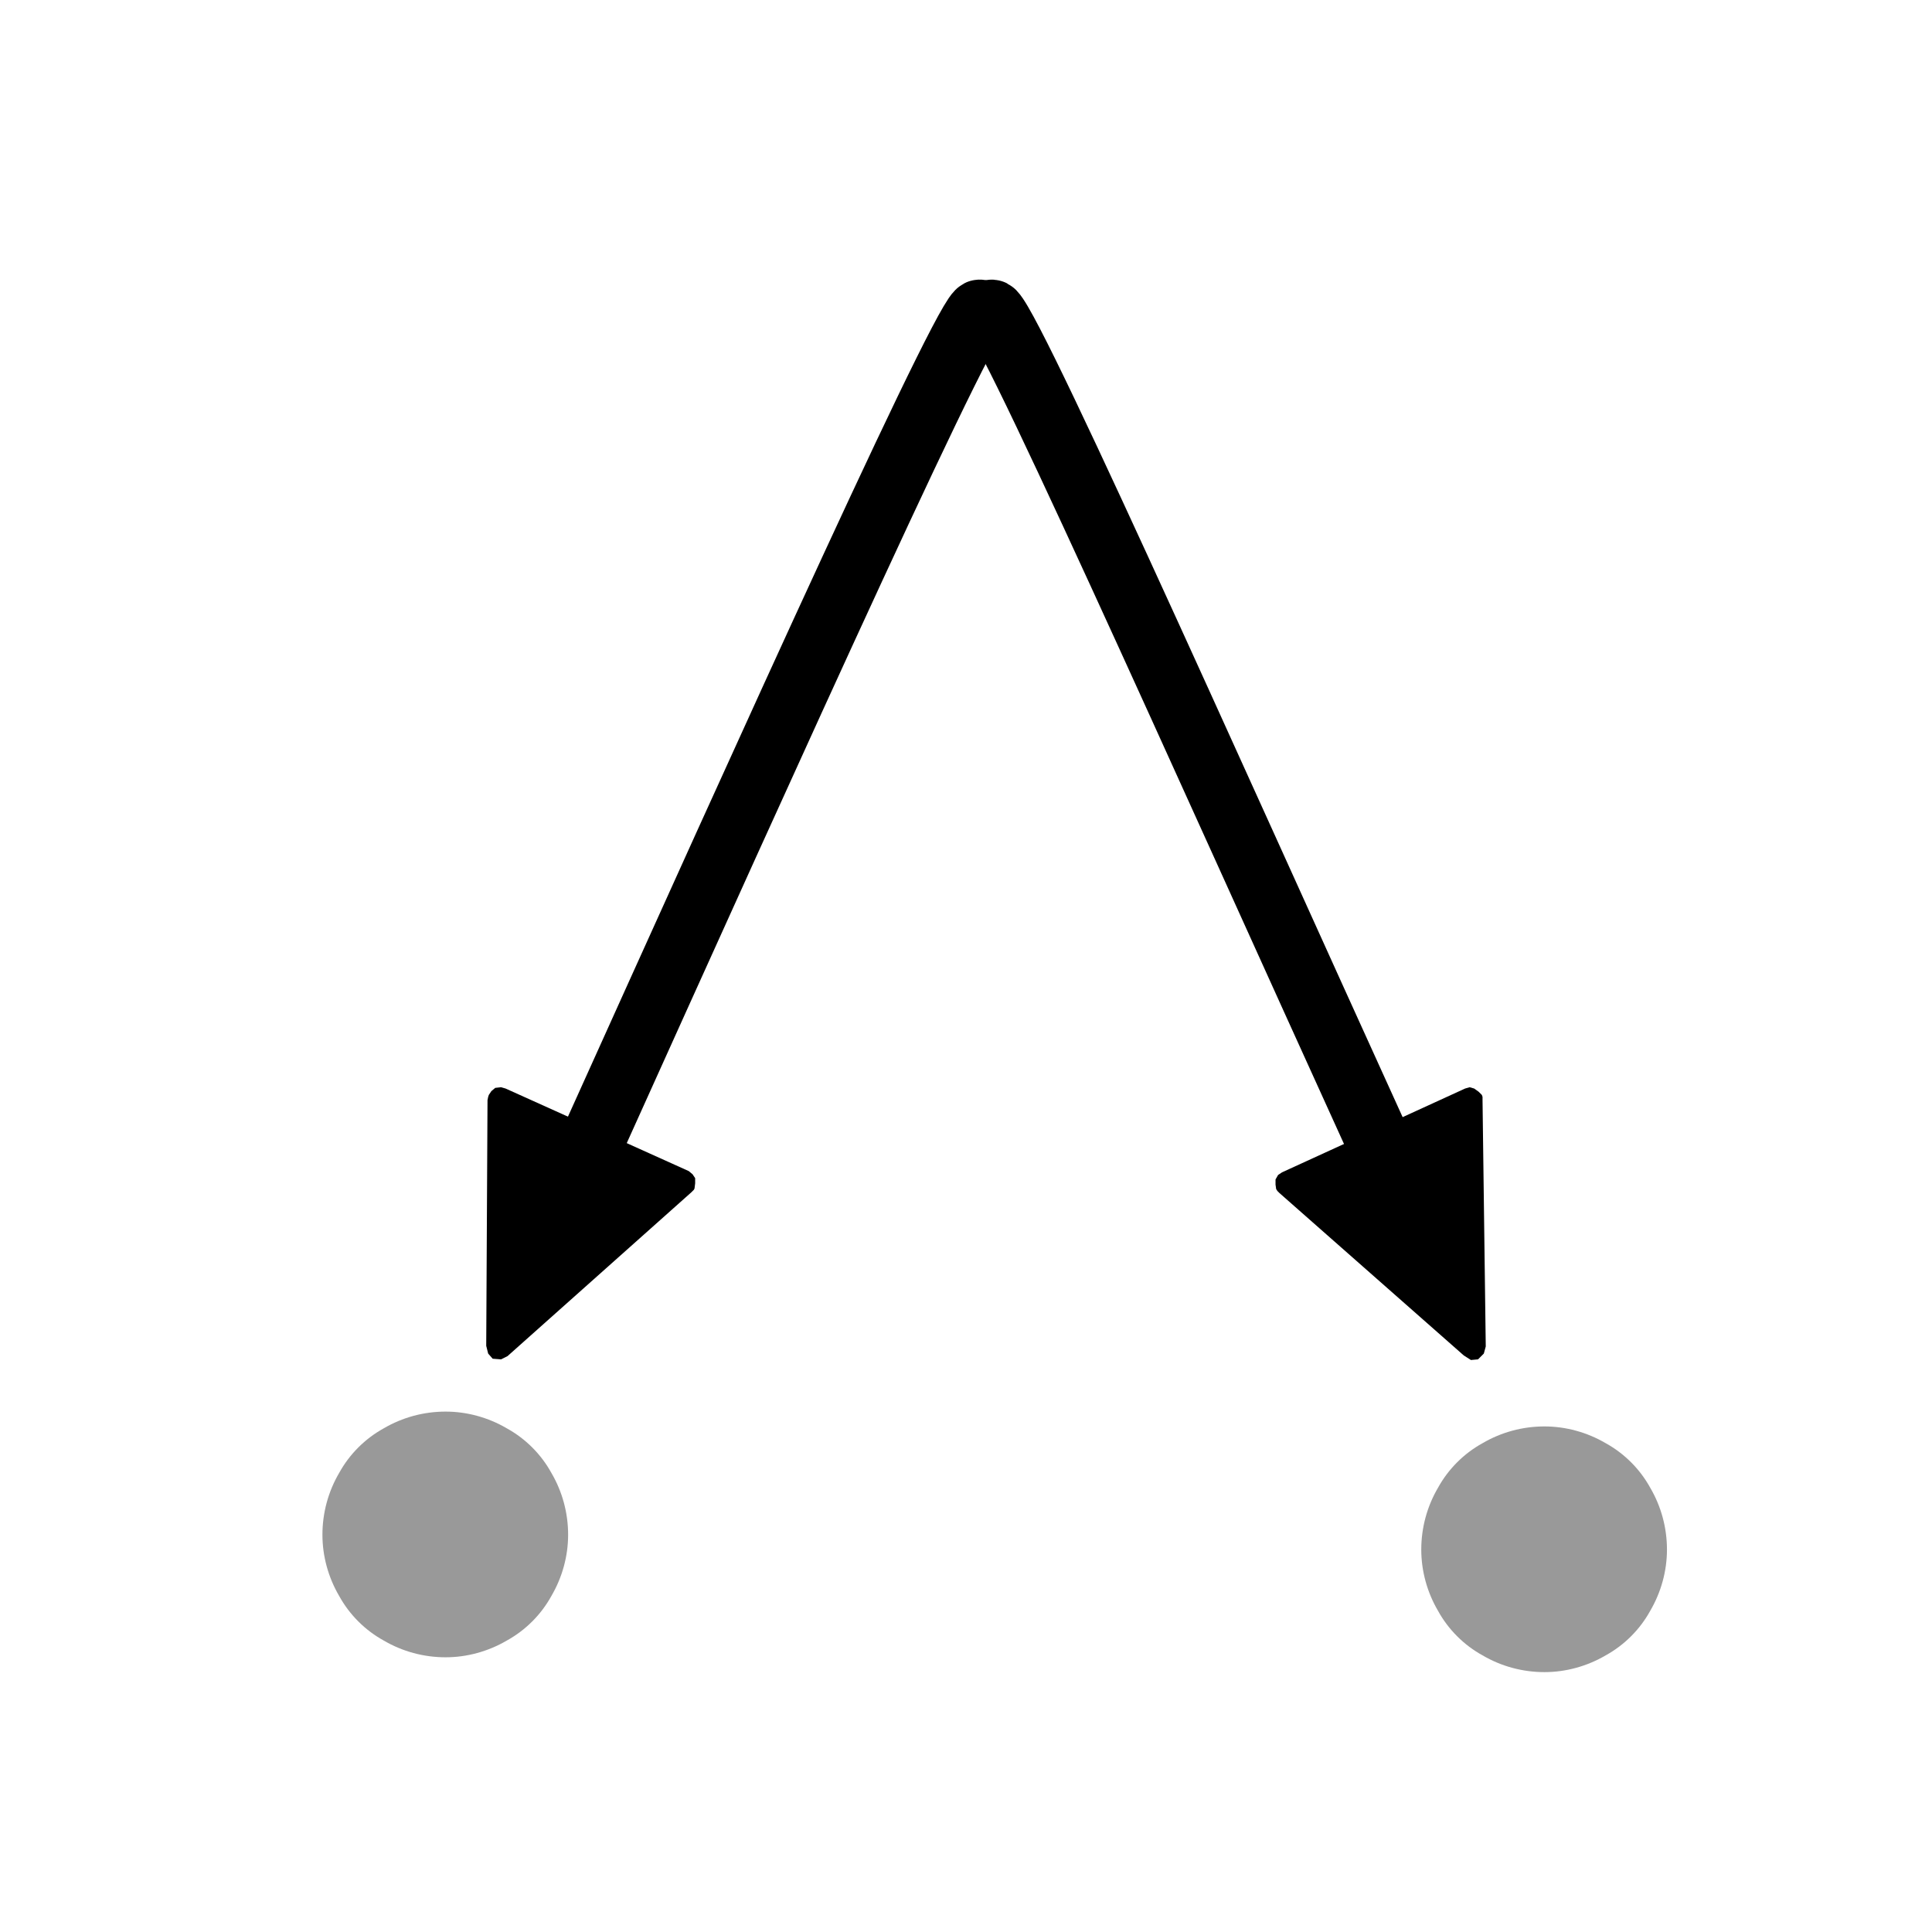
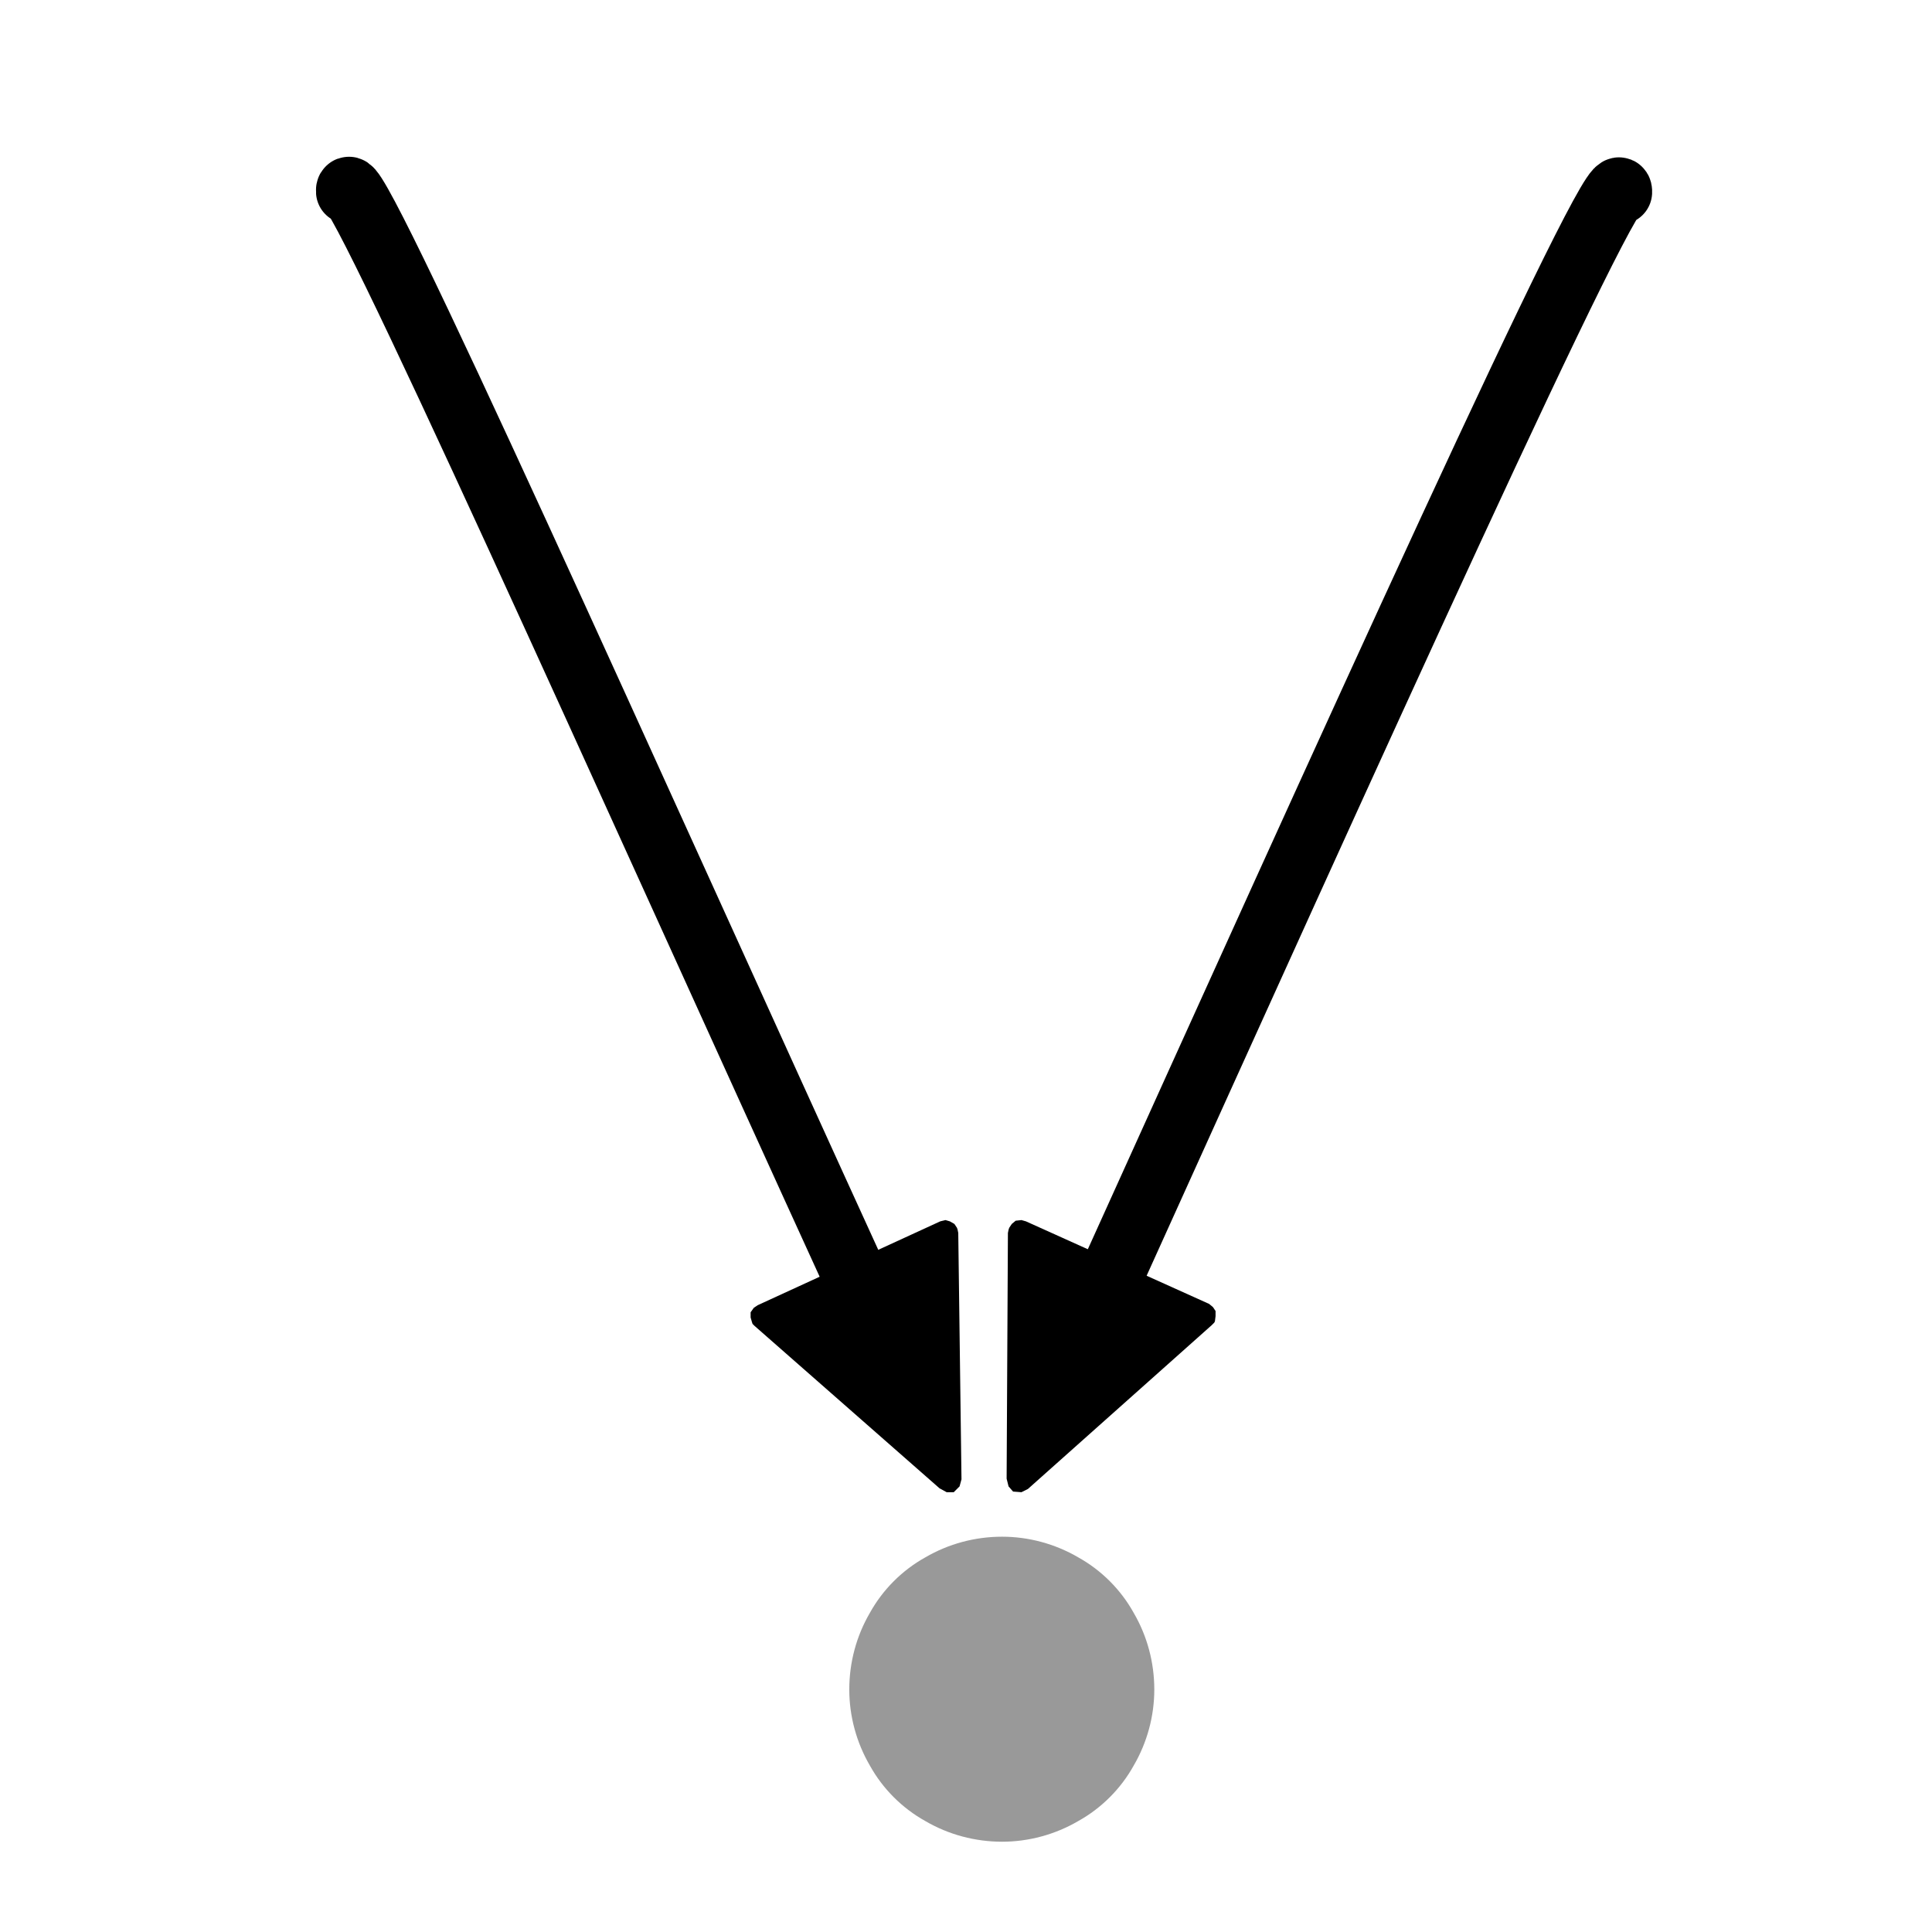
- <svg xmlns="http://www.w3.org/2000/svg" version="1.2" width="29.96mm" height="29.96mm" viewBox="14359 16018 2996 2996" preserveAspectRatio="xMidYMid" fill-rule="evenodd" stroke-width="28.222" stroke-linejoin="round" xml:space="preserve">
+ <svg xmlns="http://www.w3.org/2000/svg" version="1.2" width="29.96mm" height="29.96mm" viewBox="14013 13159 2996 2996" preserveAspectRatio="xMidYMid" fill-rule="evenodd" stroke-width="28.222" stroke-linejoin="round" xml:space="preserve">
  <defs class="EmbeddedBulletChars">
    <g id="bullet-char-template-57356" transform="scale(0.0004882812,-0.0004882812)">
      <path d="M 580,1141 L 1163,571 580,0 -4,571 580,1141 Z" />
    </g>
    <g id="bullet-char-template-57354" transform="scale(0.0004882812,-0.0004882812)">
      <path d="M 8,1128 L 1137,1128 1137,0 8,0 8,1128 Z" />
    </g>
    <g id="bullet-char-template-10146" transform="scale(0.0004882812,-0.0004882812)">
      <path d="M 174,0 L 602,739 174,1481 1456,739 174,0 Z M 1358,739 L 309,1346 659,739 1358,739 Z" />
    </g>
    <g id="bullet-char-template-10132" transform="scale(0.0004882812,-0.0004882812)">
      <path d="M 2015,739 L 1276,0 717,0 1260,543 174,543 174,936 1260,936 717,1481 1274,1481 2015,739 Z" />
    </g>
    <g id="bullet-char-template-10007" transform="scale(0.0004882812,-0.0004882812)">
      <path d="M 0,-2 C -7,14 -16,27 -25,37 L 356,567 C 262,823 215,952 215,954 215,979 228,992 255,992 264,992 276,990 289,987 310,991 331,999 354,1012 L 381,999 492,748 772,1049 836,1024 860,1049 C 881,1039 901,1025 922,1006 886,937 835,863 770,784 769,783 710,716 594,584 L 774,223 C 774,196 753,168 711,139 L 727,119 C 717,90 699,76 672,76 641,76 570,178 457,381 L 164,-76 C 142,-110 111,-127 72,-127 30,-127 9,-110 8,-76 1,-67 -2,-52 -2,-32 -2,-23 -1,-13 0,-2 Z" />
    </g>
    <g id="bullet-char-template-10004" transform="scale(0.0004882812,-0.0004882812)">
      <path d="M 285,-33 C 182,-33 111,30 74,156 52,228 41,333 41,471 41,549 55,616 82,672 116,743 169,778 240,778 293,778 328,747 346,684 L 369,508 C 377,444 397,411 428,410 L 1163,1116 C 1174,1127 1196,1133 1229,1133 1271,1133 1292,1118 1292,1087 L 1292,965 C 1292,929 1282,901 1262,881 L 442,47 C 390,-6 338,-33 285,-33 Z" />
    </g>
    <g id="bullet-char-template-9679" transform="scale(0.0004882812,-0.0004882812)">
      <path d="M 813,0 C 632,0 489,54 383,161 276,268 223,411 223,592 223,773 276,916 383,1023 489,1130 632,1184 813,1184 992,1184 1136,1130 1245,1023 1353,916 1407,772 1407,592 1407,412 1353,268 1245,161 1136,54 992,0 813,0 Z" />
    </g>
    <g id="bullet-char-template-8226" transform="scale(0.0004882812,-0.0004882812)">
      <path d="M 346,457 C 273,457 209,483 155,535 101,586 74,649 74,723 74,796 101,859 155,911 209,963 273,989 346,989 419,989 480,963 531,910 582,859 608,796 608,723 608,648 583,586 532,535 482,483 420,457 346,457 Z" />
    </g>
    <g id="bullet-char-template-8211" transform="scale(0.0004882812,-0.0004882812)">
      <path d="M -4,459 L 1135,459 1135,606 -4,606 -4,459 Z" />
    </g>
    <g id="bullet-char-template-61548" transform="scale(0.0004882812,-0.0004882812)">
      <path d="M 173,740 C 173,903 231,1043 346,1159 462,1274 601,1332 765,1332 928,1332 1067,1274 1183,1159 1299,1043 1357,903 1357,740 1357,577 1299,437 1183,322 1067,206 928,148 765,148 601,148 462,206 346,322 231,437 173,577 173,740 Z" />
    </g>
  </defs>
  <g class="Page">
    <g class="com.sun.star.drawing.CustomShape">
      <g id="id3">
-         <rect class="BoundingBox" stroke="none" fill="none" x="14359" y="16018" width="2996" height="2996" />
-         <path fill="rgb(255,255,255)" stroke="none" d="M 14858,16018 L 14858,16018 C 14771,16018 14684,16041 14609,16085 14533,16129 14470,16192 14426,16268 14382,16343 14359,16430 14359,16517 L 14359,18513 14359,18514 C 14359,18601 14382,18688 14426,18763 14470,18839 14533,18902 14609,18946 14684,18990 14771,19013 14858,19013 L 16854,19012 16855,19013 C 16942,19013 17029,18990 17104,18946 17180,18902 17243,18839 17287,18763 17331,18688 17354,18601 17354,18514 L 17353,16517 17354,16517 17354,16517 C 17354,16430 17331,16343 17287,16268 17243,16192 17180,16129 17104,16085 17029,16041 16942,16018 16855,16018 L 14858,16018 Z" />
+         <rect class="BoundingBox" stroke="none" fill="none" x="14013" y="13159" width="2996" height="2996" />
      </g>
    </g>
    <g class="com.sun.star.drawing.OpenBezierShape">
      <g id="id4">
-         <rect class="BoundingBox" stroke="none" fill="none" x="15113" y="16452" width="818" height="1676" />
-         <path fill="none" stroke="rgb(0,0,0)" stroke-width="100" stroke-linejoin="round" stroke-linecap="round" d="M 15275,17793 C 15549,17186 15883,16445 15879,16505" />
-         <path fill="rgb(0,0,0)" stroke="none" d="M 15115,17724 L 15113,18105 15116,18117 15123,18125 15136,18126 15146,18121 15431,17867 15435,17863 15436,17861 15437,17853 15437,17845 15433,17839 15427,17834 15143,17706 15136,17704 15127,17705 15121,17710 15117,17716 15116,17719 15115,17724 Z" />
+         <rect class="BoundingBox" stroke="none" fill="none" x="15574" y="13402" width="1002" height="2073" />
+         <path fill="none" stroke="rgb(0,0,0)" stroke-width="100" stroke-linejoin="round" stroke-linecap="round" d="M 15735,15140 C 16083,14371 16529,13382 16525,13457" />
+         <path fill="rgb(0,0,0)" stroke="none" d="M 15576,15071 L 15574,15452 15577,15464 15584,15472 15597,15473 15607,15468 15892,15214 15896,15210 15897,15208 15898,15200 15898,15192 15894,15186 15888,15181 15604,15053 15597,15051 15588,15052 15582,15057 15578,15063 15577,15066 15576,15071 Z" />
      </g>
    </g>
    <g class="com.sun.star.drawing.OpenBezierShape">
      <g id="id5">
-         <rect class="BoundingBox" stroke="none" fill="none" x="15846" y="16452" width="818" height="1676" />
-         <path fill="none" stroke="rgb(0,0,0)" stroke-width="100" stroke-linejoin="round" stroke-linecap="round" d="M 16499,17794 C 16229,17201 15893,16445 15896,16505" />
-         <path fill="rgb(0,0,0)" stroke="none" d="M 16343,17868 L 16629,18120 16640,18127 16651,18126 16660,18117 16663,18106 16658,17724 16658,17719 16657,17716 16652,17711 16645,17706 16638,17704 16631,17706 16347,17836 16341,17840 16337,17847 16337,17855 16338,17862 16340,17865 16343,17868 Z" />
+         <rect class="BoundingBox" stroke="none" fill="none" x="14503" y="13402" width="1002" height="2073" />
+         <path fill="none" stroke="rgb(0,0,0)" stroke-width="100" stroke-linejoin="round" stroke-linecap="round" d="M 15340,15141 C 14998,14393 14547,13381 14553,13456" />
+         <path fill="rgb(0,0,0)" stroke="none" d="M 15183,15215 L 15470,15467 15481,15473 15492,15473 15501,15464 15504,15453 15499,15071 15498,15066 15497,15063 15493,15057 15486,15053 15479,15051 15471,15053 15188,15183 15182,15187 15177,15194 15177,15202 15179,15209 15180,15212 15183,15215 Z" />
      </g>
    </g>
    <g class="com.sun.star.drawing.CustomShape">
      <g id="id6">
-         <rect class="BoundingBox" stroke="none" fill="none" x="14859" y="18207" width="382" height="382" />
-         <path fill="rgb(153,153,153)" stroke="none" d="M 15240,18398 C 15240,18431 15231,18464 15214,18493 15198,18522 15174,18546 15145,18562 15116,18579 15083,18588 15050,18588 15016,18588 14983,18579 14954,18562 14925,18546 14901,18522 14885,18493 14868,18464 14859,18431 14859,18398 14859,18364 14868,18331 14885,18302 14901,18273 14925,18249 14954,18233 14983,18216 15016,18207 15050,18207 15083,18207 15116,18216 15145,18233 15174,18249 15198,18273 15214,18302 15231,18331 15240,18364 15240,18398 L 15240,18398 Z" />
-       </g>
-     </g>
-     <g class="com.sun.star.drawing.CustomShape">
-       <g id="id7">
-         <rect class="BoundingBox" stroke="none" fill="none" x="16563" y="18229" width="382" height="383" />
-         <path fill="rgb(153,153,153)" stroke="none" d="M 16944,18421 C 16944,18454 16935,18487 16918,18516 16902,18545 16878,18569 16849,18585 16820,18602 16787,18611 16754,18611 16720,18611 16687,18602 16658,18585 16629,18569 16605,18545 16589,18516 16572,18487 16563,18454 16563,18421 16563,18387 16572,18354 16589,18325 16605,18296 16629,18272 16658,18256 16687,18239 16720,18230 16754,18230 16787,18230 16820,18239 16849,18256 16878,18272 16902,18296 16918,18325 16935,18354 16944,18387 16944,18421 L 16944,18421 Z" />
+         <rect class="BoundingBox" stroke="none" fill="none" x="15330" y="15542" width="474" height="474" />
+         <path fill="rgb(153,153,153)" stroke="none" d="M 15803,15779 C 15803,15820 15792,15861 15771,15897 15751,15933 15721,15963 15685,15983 15649,16004 15608,16015 15567,16015 15525,16015 15484,16004 15448,15983 15412,15963 15382,15933 15362,15897 15341,15861 15330,15820 15330,15779 15330,15737 15341,15696 15362,15660 15382,15624 15412,15594 15448,15574 15484,15553 15525,15542 15567,15542 15608,15542 15649,15553 15685,15574 15721,15594 15751,15624 15771,15660 15792,15696 15803,15737 15803,15779 L 15803,15779 Z" />
      </g>
    </g>
  </g>
</svg>
